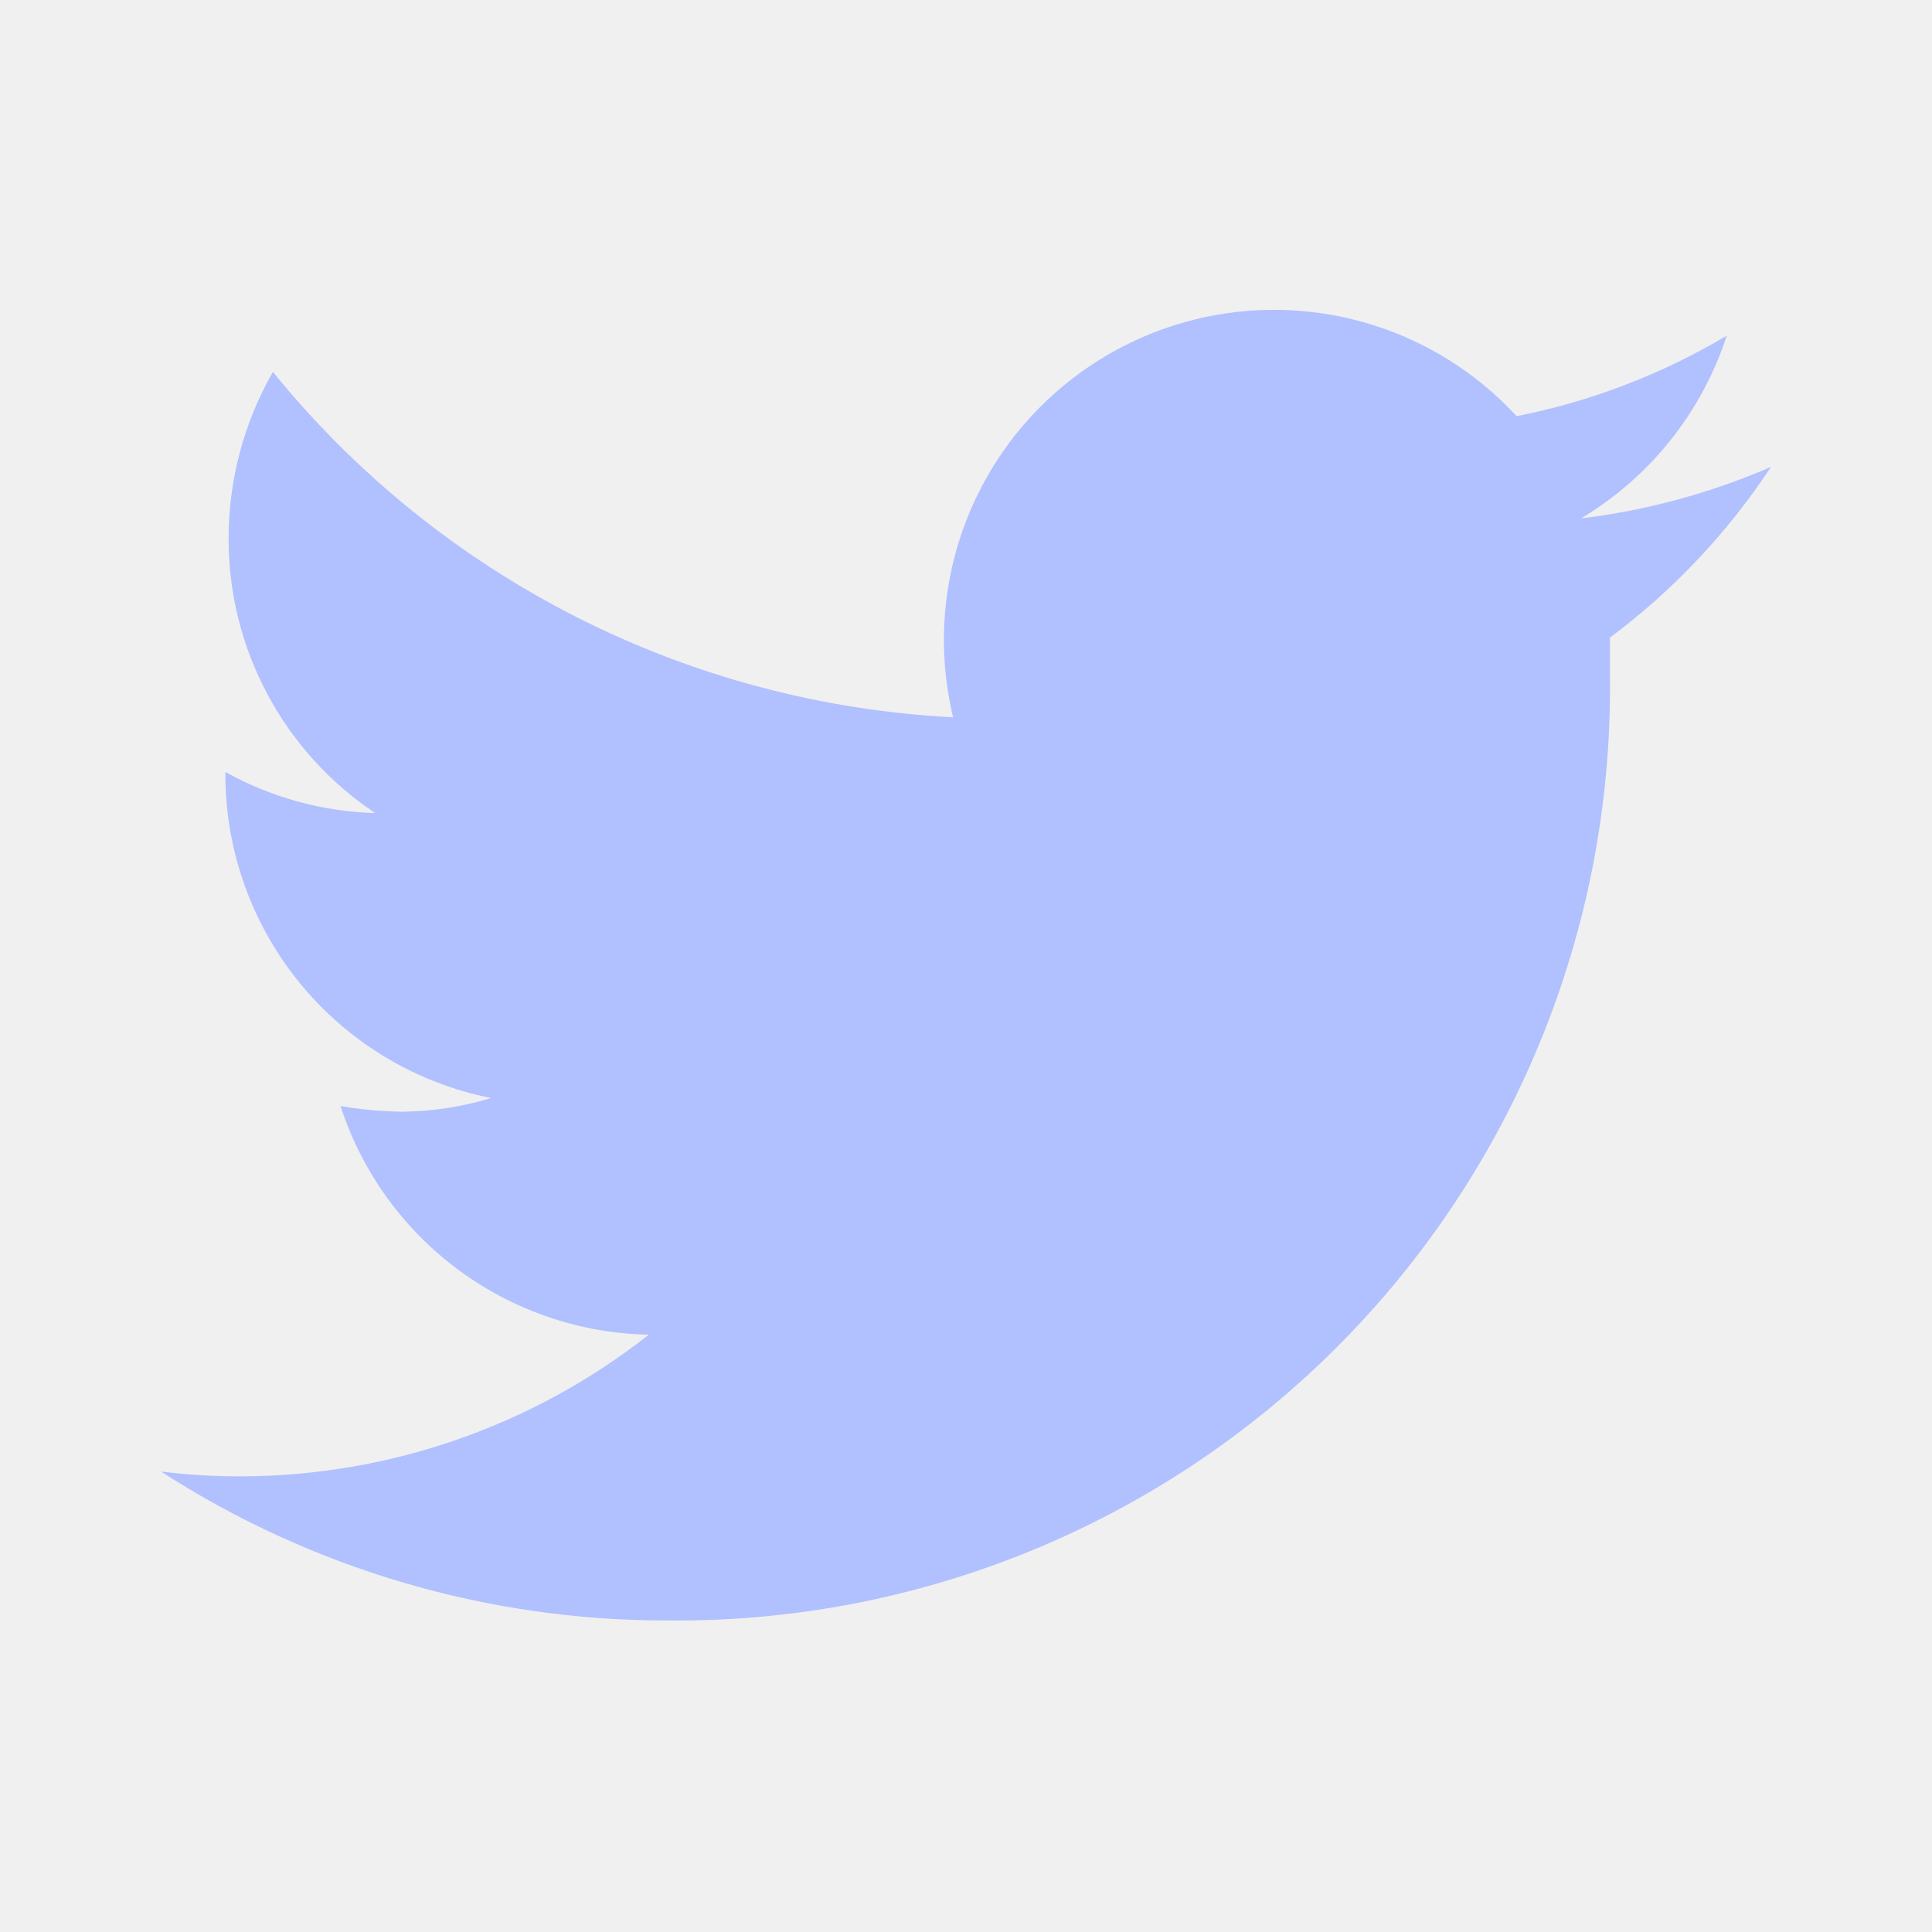
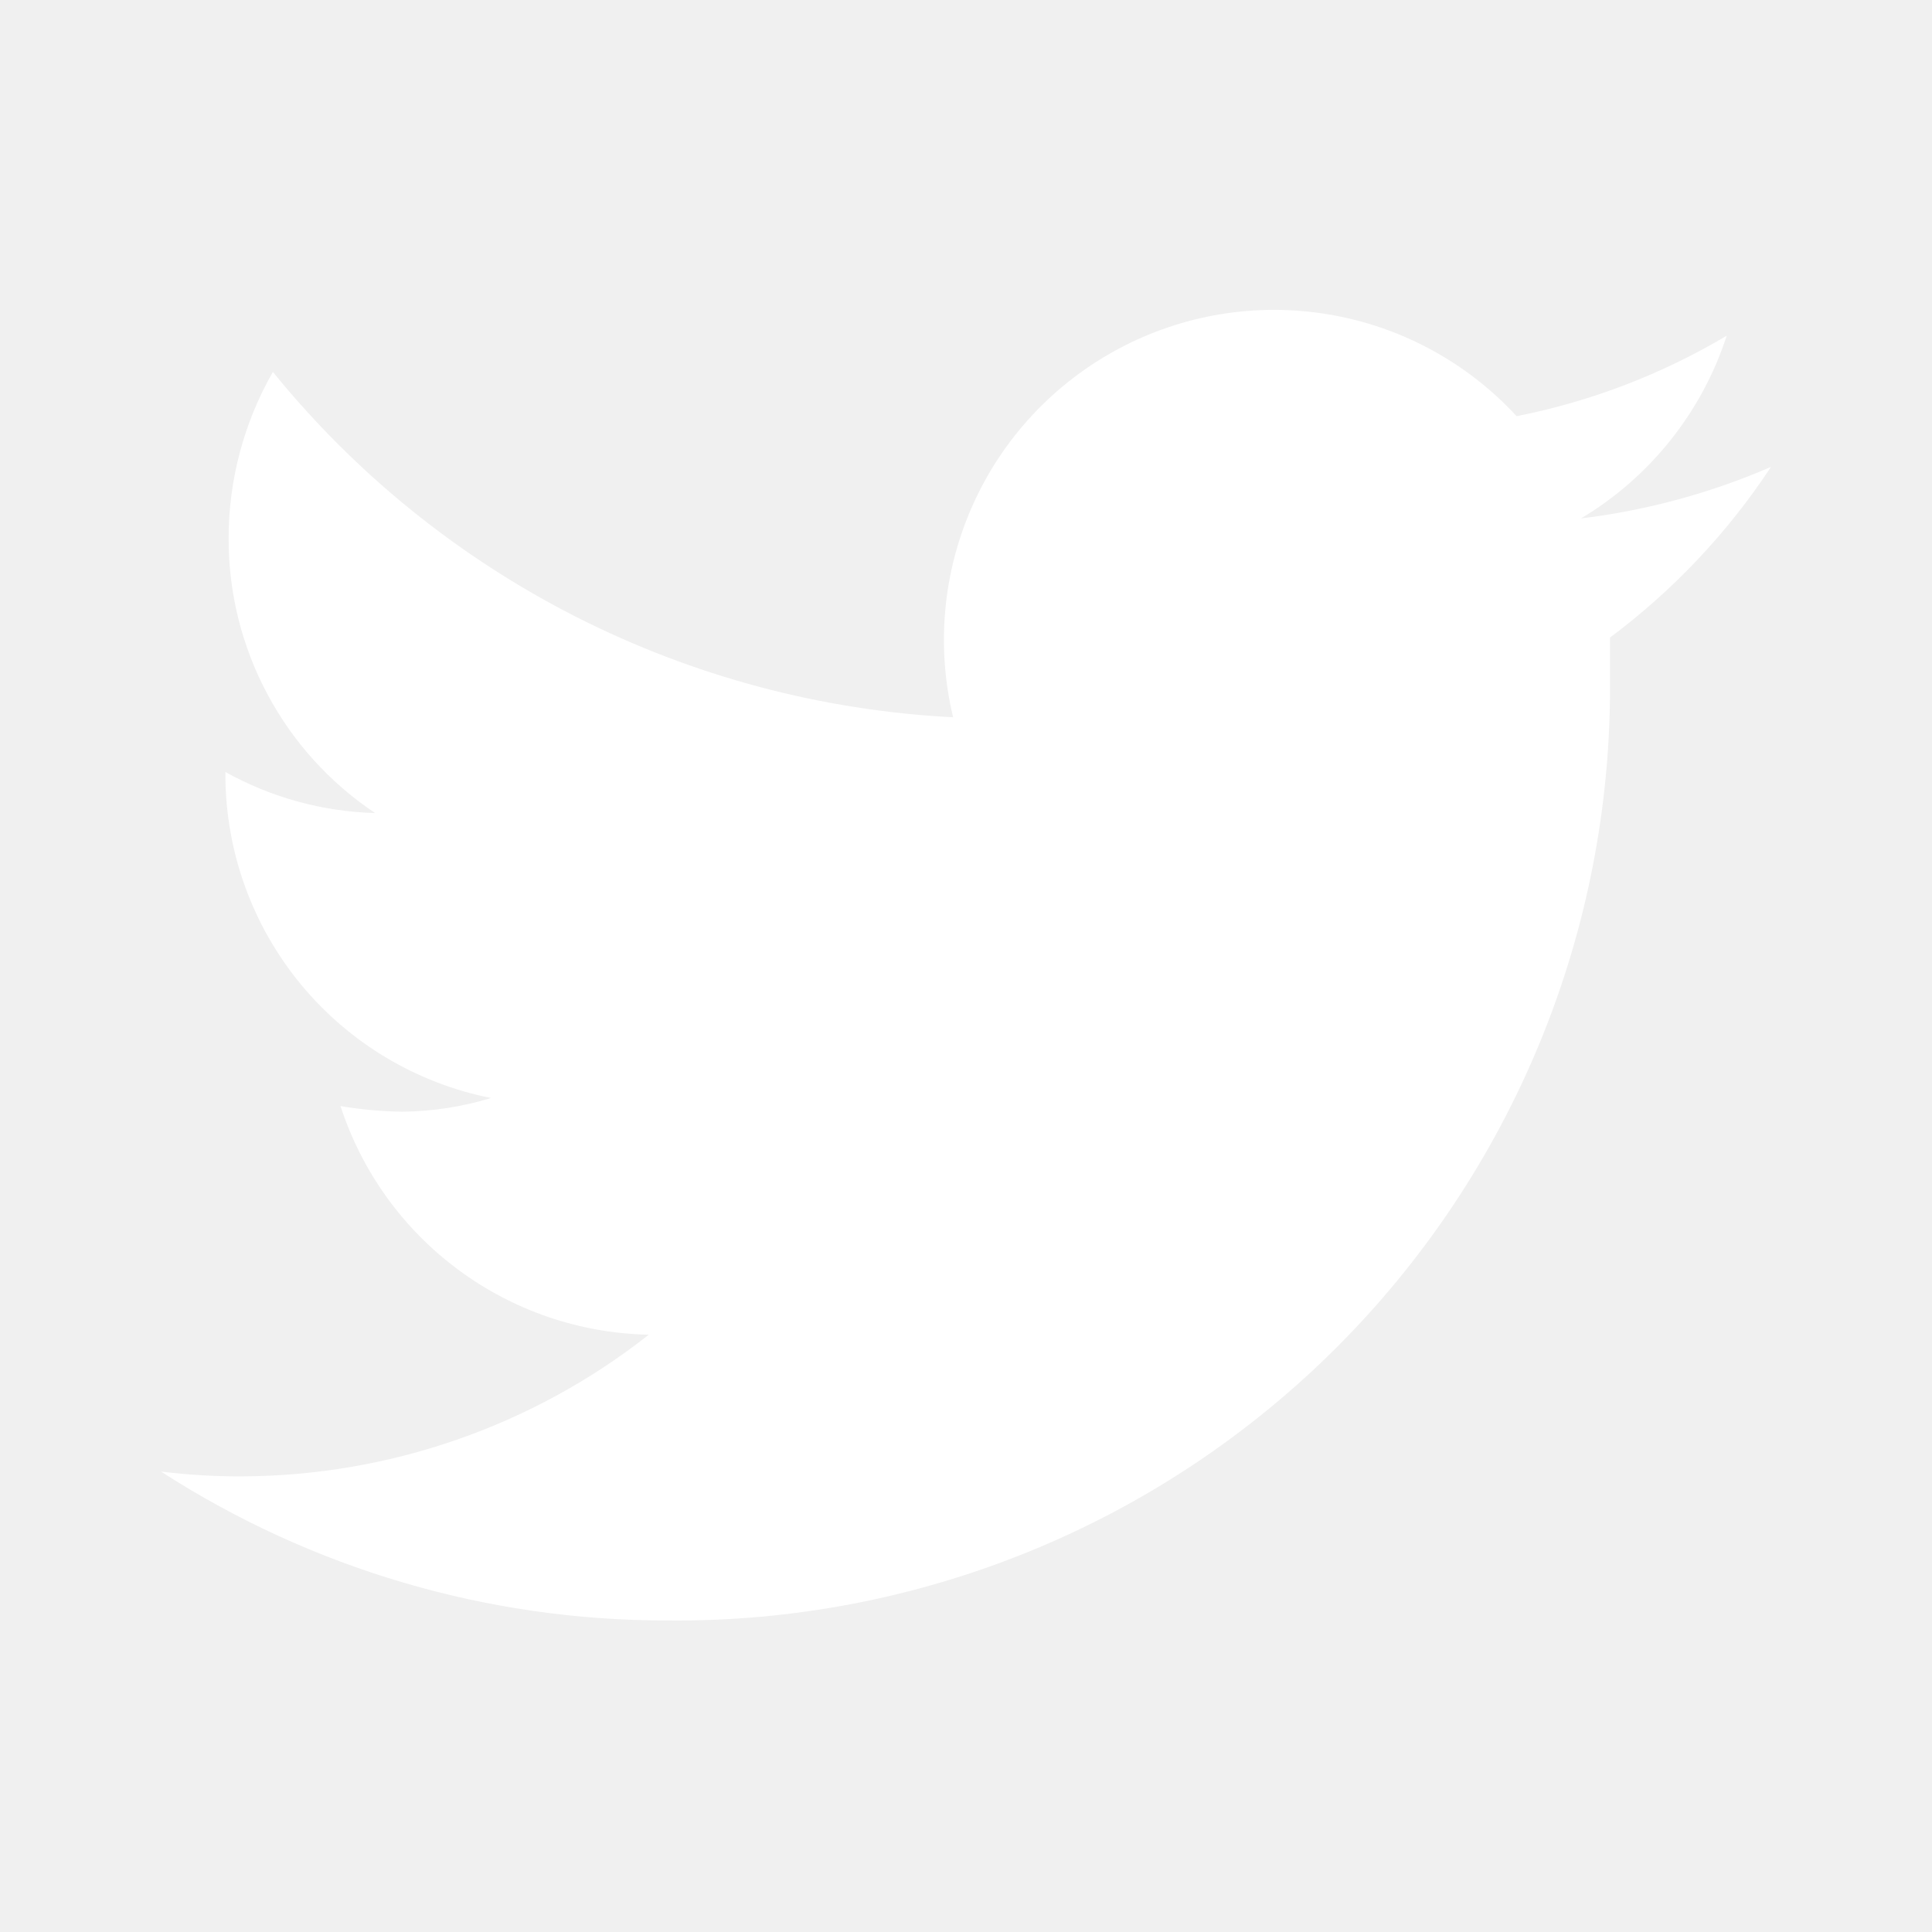
<svg xmlns="http://www.w3.org/2000/svg" width="36" height="36" viewBox="0 0 36 36" fill="none">
-   <path d="M33 8.7C31.872 9.189 30.68 9.512 29.46 9.66C30.747 8.891 31.712 7.681 32.175 6.255C30.965 6.975 29.641 7.482 28.26 7.755C27.337 6.754 26.108 6.087 24.765 5.86C23.422 5.633 22.042 5.858 20.841 6.5C19.64 7.142 18.685 8.164 18.128 9.406C17.57 10.649 17.441 12.041 17.76 13.365C15.314 13.241 12.922 12.604 10.738 11.496C8.554 10.387 6.628 8.832 5.085 6.93C4.544 7.875 4.259 8.946 4.26 10.035C4.258 11.047 4.506 12.043 4.983 12.935C5.459 13.828 6.149 14.589 6.99 15.15C6.012 15.123 5.055 14.861 4.2 14.385V14.46C4.207 15.877 4.704 17.249 5.606 18.342C6.508 19.435 7.76 20.183 9.15 20.46C8.615 20.623 8.059 20.709 7.5 20.715C7.113 20.71 6.727 20.675 6.345 20.61C6.741 21.829 7.507 22.895 8.537 23.658C9.566 24.422 10.808 24.845 12.09 24.87C9.926 26.573 7.254 27.502 4.5 27.51C3.999 27.512 3.498 27.482 3 27.42C5.812 29.235 9.088 30.199 12.435 30.195C14.745 30.219 17.036 29.782 19.175 28.911C21.314 28.04 23.258 26.751 24.893 25.12C26.528 23.489 27.822 21.548 28.699 19.411C29.576 17.275 30.018 14.985 30 12.675C30 12.42 30 12.15 30 11.88C31.177 11.002 32.192 9.926 33 8.7Z" fill="#B1C0FE" />
+   <path d="M33 8.7C31.872 9.189 30.68 9.512 29.46 9.66C30.747 8.891 31.712 7.681 32.175 6.255C30.965 6.975 29.641 7.482 28.26 7.755C27.337 6.754 26.108 6.087 24.765 5.86C23.422 5.633 22.042 5.858 20.841 6.5C19.64 7.142 18.685 8.164 18.128 9.406C17.57 10.649 17.441 12.041 17.76 13.365C15.314 13.241 12.922 12.604 10.738 11.496C8.554 10.387 6.628 8.832 5.085 6.93C4.544 7.875 4.259 8.946 4.26 10.035C4.258 11.047 4.506 12.043 4.983 12.935C5.459 13.828 6.149 14.589 6.99 15.15C6.012 15.123 5.055 14.861 4.2 14.385V14.46C4.207 15.877 4.704 17.249 5.606 18.342C6.508 19.435 7.76 20.183 9.15 20.46C8.615 20.623 8.059 20.709 7.5 20.715C7.113 20.71 6.727 20.675 6.345 20.61C6.741 21.829 7.507 22.895 8.537 23.658C9.566 24.422 10.808 24.845 12.09 24.87C9.926 26.573 7.254 27.502 4.5 27.51C3.999 27.512 3.498 27.482 3 27.42C5.812 29.235 9.088 30.199 12.435 30.195C14.745 30.219 17.036 29.782 19.175 28.911C21.314 28.04 23.258 26.751 24.893 25.12C26.528 23.489 27.822 21.548 28.699 19.411C29.576 17.275 30.018 14.985 30 12.675C30 12.42 30 12.15 30 11.88C31.177 11.002 32.192 9.926 33 8.7Z" fill="#FFF" />
</svg>
